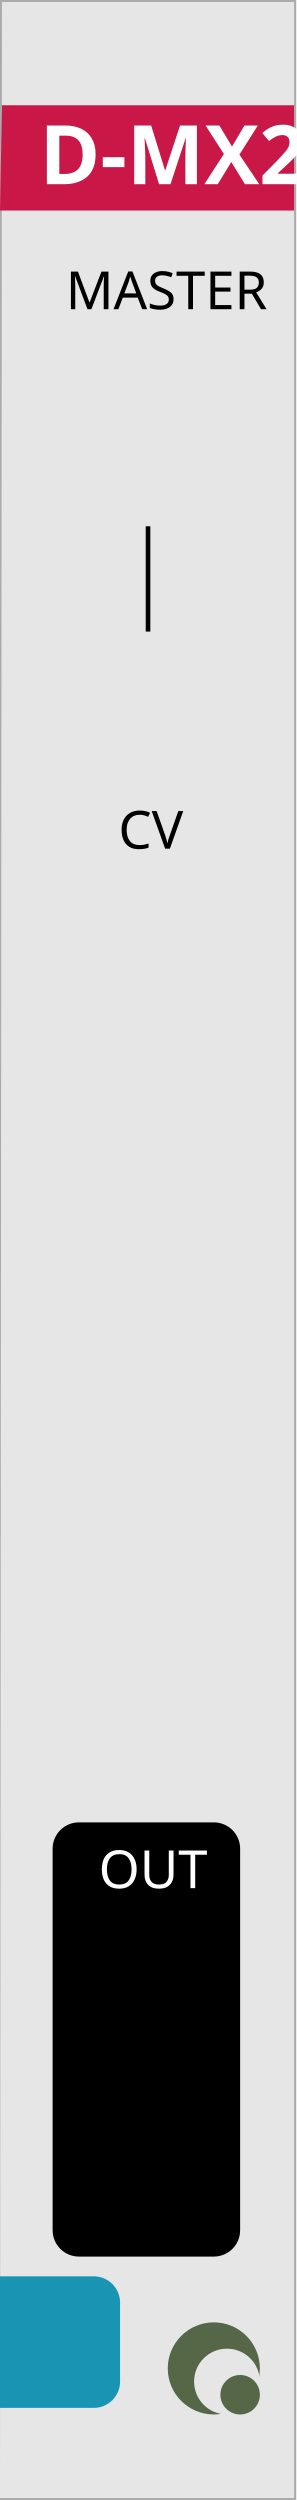
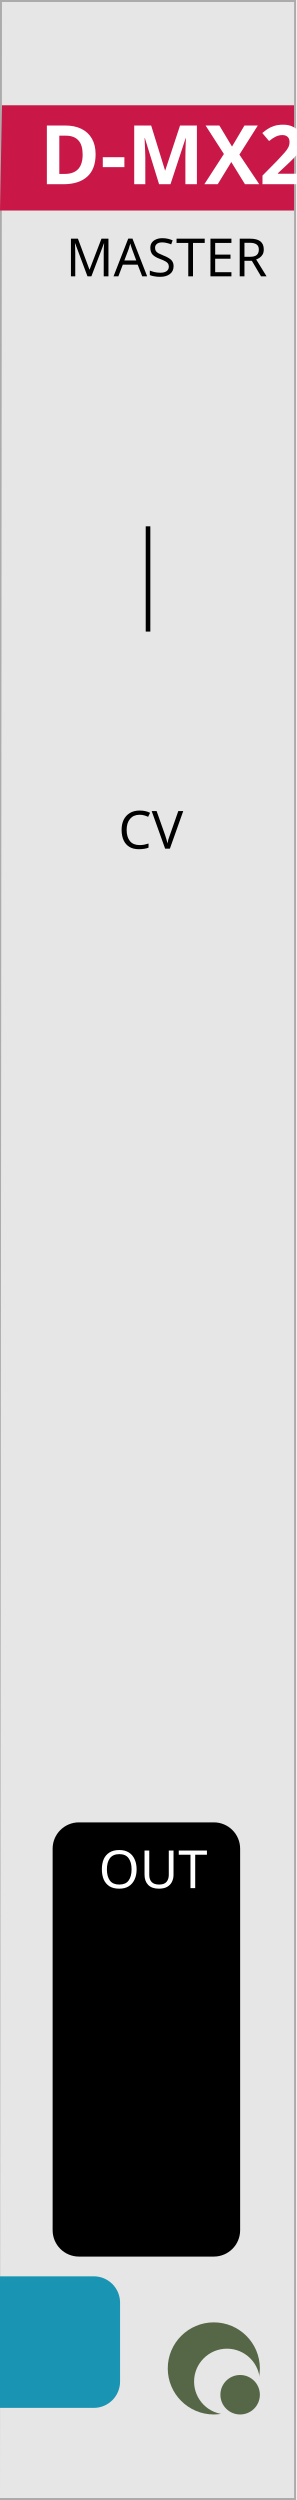
<svg xmlns="http://www.w3.org/2000/svg" width="45" height="380">
  <g id="base">
    <path d="M0 0h45v380H0z" fill="#ababab" />
    <path d="M.3.3h44.4v379.4H0z" fill="#e6e6e6" />
  </g>
  <g id="label_bgs">
    <path d="M.3 16h44.4v16H0z" fill="#c91847" />
    <g id="placeholder_label_bgs" style="display:none;">
      <path d="M.3 36h74.4v12H0z" fill="#cccccc" />
      <path d="M.3 208h74.4v12H0z" fill="#cccccc" />
    </g>
  </g>
  <g id="logo">
    <circle cx="32.5" cy="360" r="7" style="fill: #556746;" />
    <circle cx="34.5" cy="362" r="5" style="fill: #e6e6e6;" />
    <circle cx="36.5" cy="364" r="3" style="fill: #556746;" />
  </g>
  <g id="lines">
    <path style="fill:none;stroke:#000;stroke-width:.7;" d="M22.5 80v16" />
  </g>
  <g id="plug_outlines">
    <rect x="8" y="277" width="28.5" height="66" rx="4" ry="4" fill="#000000" />
    <rect x="-4" y="346" width="22.25" height="20" rx="4" ry="4" fill="#1994b3" />
  </g>
  <g id="text_labels">
    <text id="heading" x="0" y="28" style="font-style:normal;font-variant:normal;font-weight:bold;font-stretch:normal;font-family:'Envy Code R';-inkscape-font-specification:'Envy Code R';letter-spacing:0px;word-spacing:0px;fill: #ffffff;fill-opacity:1;stroke:none;stroke-width:1px;stroke-linecap:butt;stroke-linejoin:miter;stroke-opacity:1;">
      <tspan x="6" y="28" style="font-size: 12.5px;">D-MX2</tspan>
    </text>
    <text id="small_labels" x="0" y="46" style="font-style:normal;font-variant:normal;font-weight:normal;font-stretch:normal;font-family:'Envy Code R';-inkscape-font-specification:'Envy Code R';letter-spacing:0px;word-spacing:0px;fill: #000000;fill-opacity:1;stroke:none;stroke-width:1px;stroke-linecap:butt;stroke-linejoin:miter;stroke-opacity:1;">
-       <tspan x="10" y="47" style="font-size: 8px;">MASTER</tspan>
+       <tspan x="10" y="42" style="font-size: 8px;">MASTER</tspan>
      <tspan x="18" y="129" style="font-size: 8px;">CV</tspan>
    </text>
    <text id="small_labels_white" x="0" y="262" style="font-style:normal;font-variant:normal;font-weight:normal;font-stretch:normal;font-family:'Envy Code R';-inkscape-font-specification:'Envy Code R';letter-spacing:0px;word-spacing:0px;fill: #ffffff;fill-opacity:1;stroke:none;stroke-width:1px;stroke-linecap:butt;stroke-linejoin:miter;stroke-opacity:1;">
      <tspan x="15" y="287" style="font-size: 8px;">OUT</tspan>
    </text>
  </g>
</svg>
